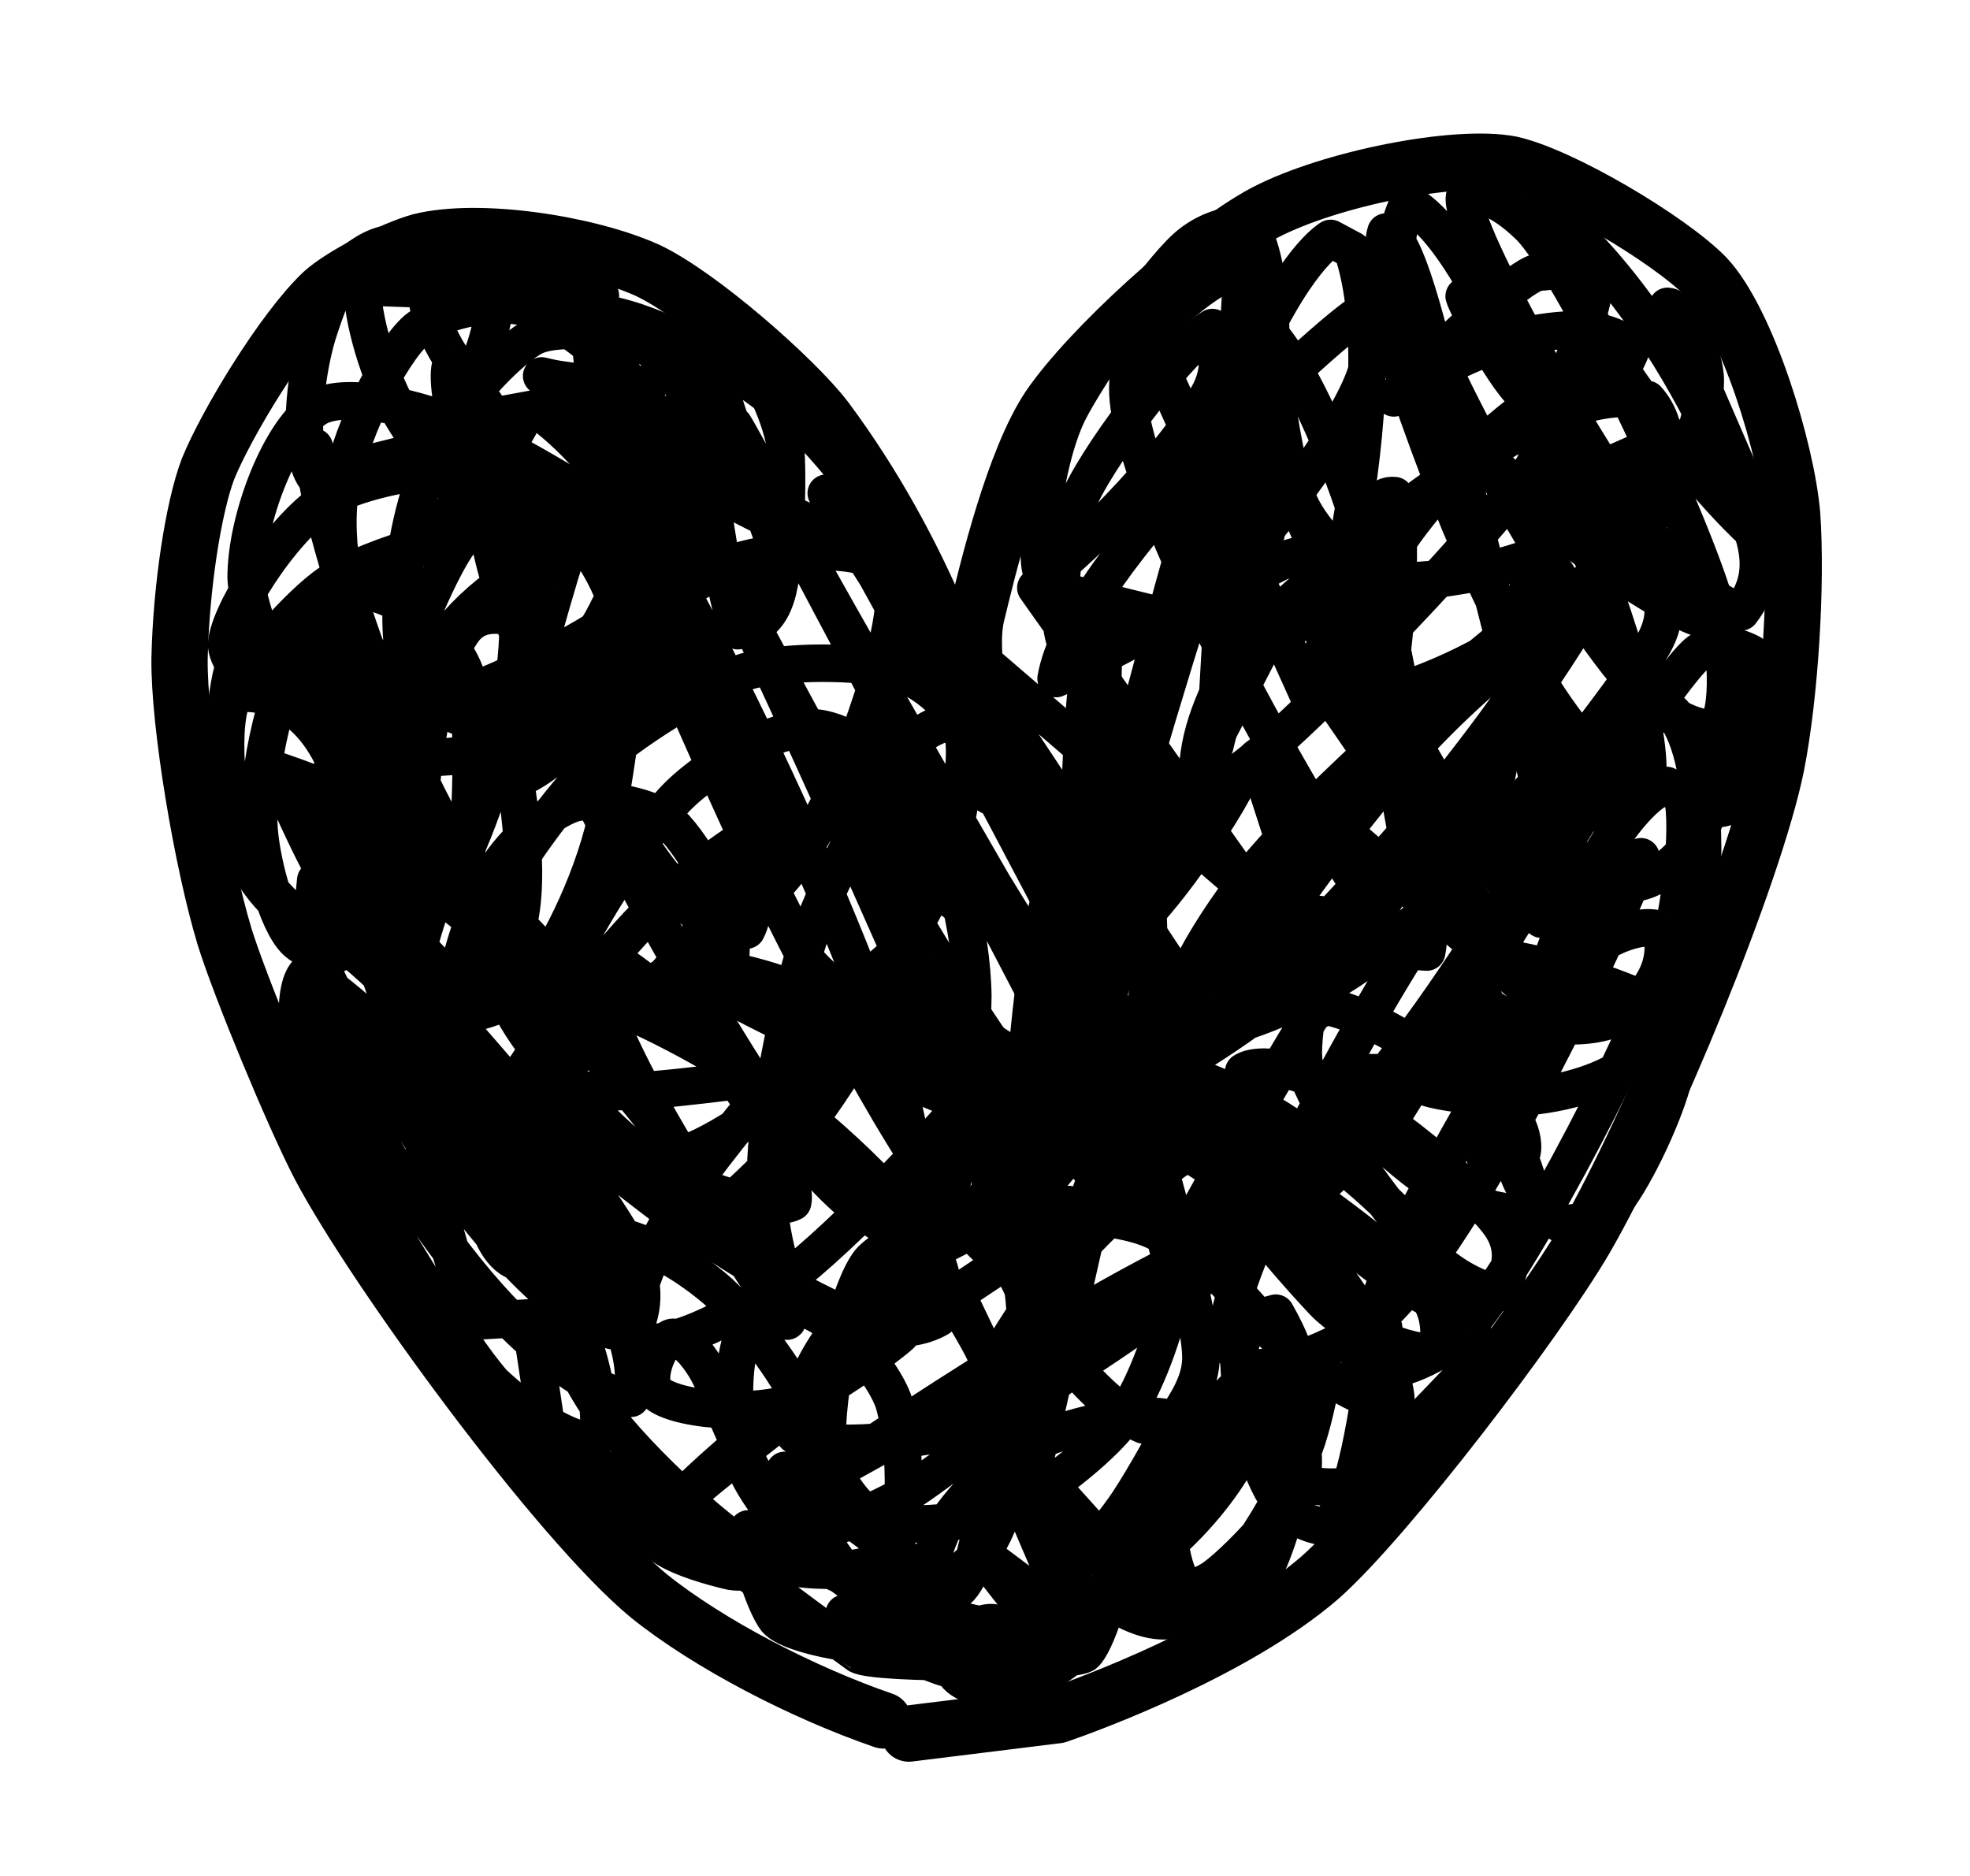
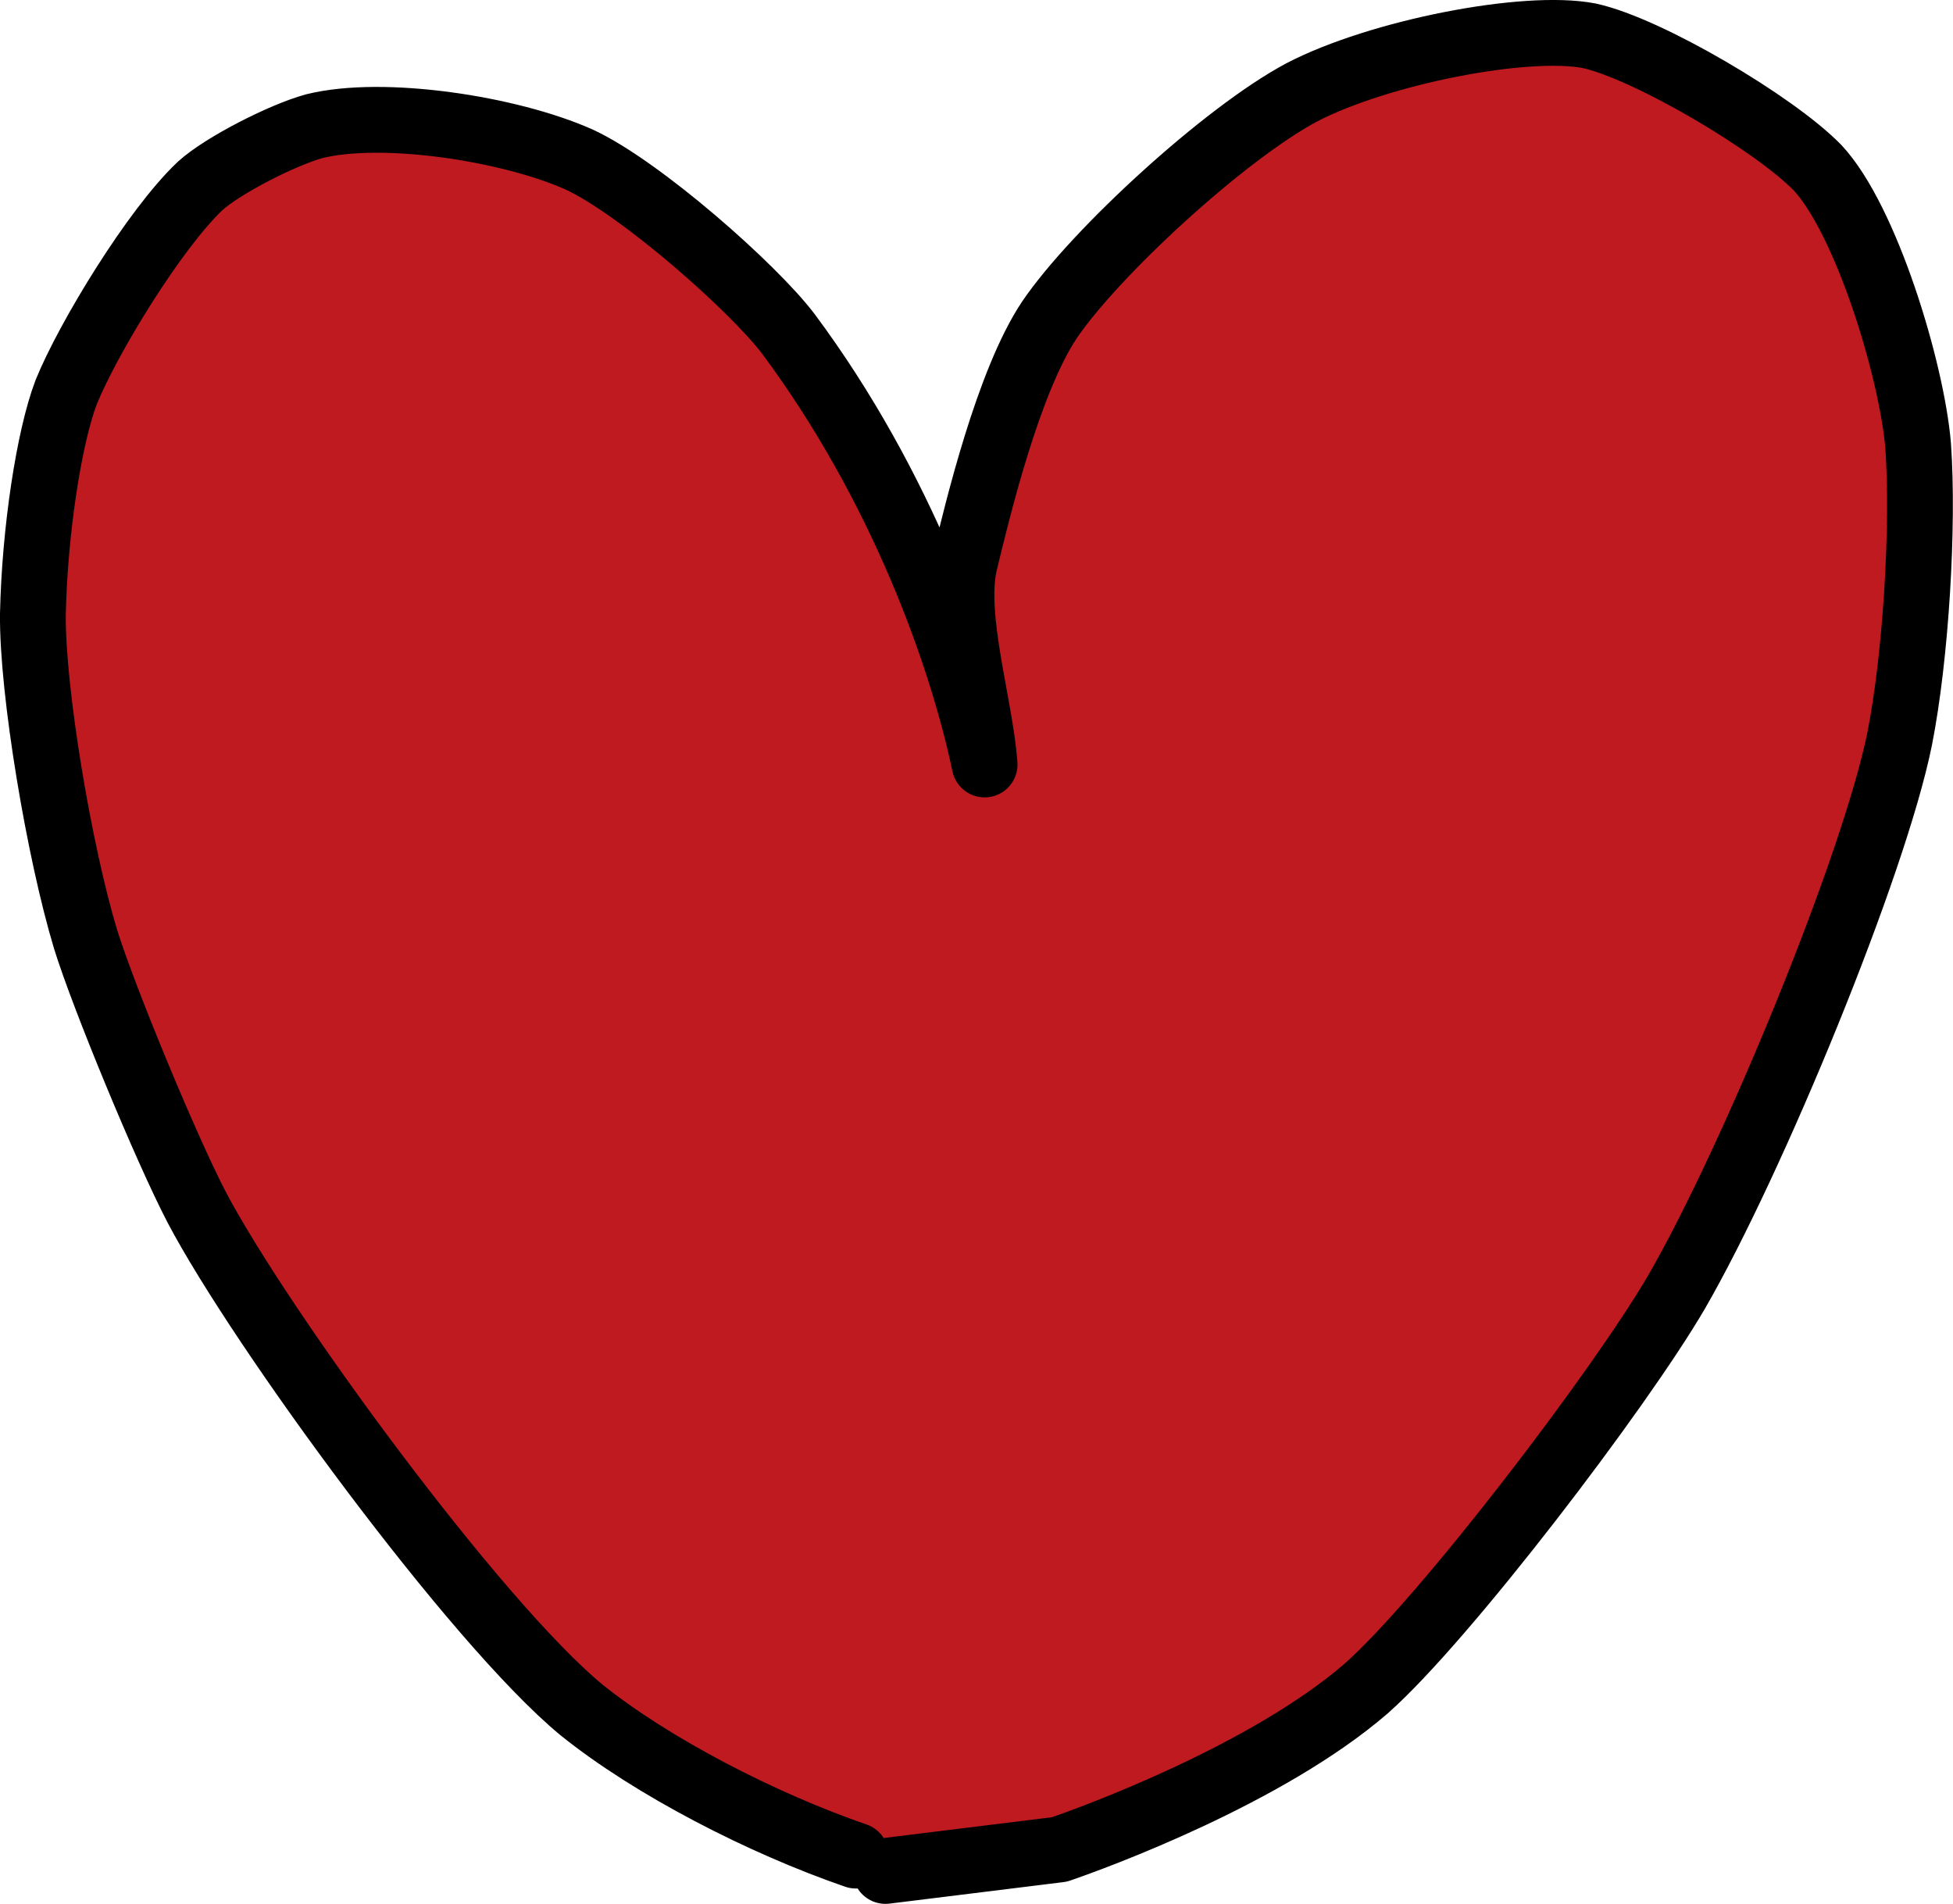
- <svg xmlns="http://www.w3.org/2000/svg" width="105.00" height="100.00" viewBox="0.00 0.00 105.00 100.00">
-   <g stroke-linecap="round" id="圖層_1">
-     <path d="M47.09,91.71 C42.82,90.24 37.80,87.66 34.57,85.06 C29.71,81.04 19.95,67.68 17.04,62.16 C15.62,59.43 12.78,52.55 11.97,49.93 C10.77,45.96 9.53,38.59 9.57,35.11 C9.65,31.35 10.30,27.06 11.09,24.99 C12.08,22.55 15.10,17.58 17.19,15.60 C18.22,14.66 20.97,13.26 22.41,12.87 C25.53,12.10 31.28,12.97 34.47,14.39 C37.24,15.67 42.40,20.21 44.02,22.35 C49.18,29.29 51.93,37.06 52.96,41.97 C52.76,39.27 51.51,35.34 52.03,32.87 C52.65,30.30 54.04,24.52 55.91,21.71 C57.99,18.64 63.91,13.20 67.42,11.33 C70.94,9.50 77.62,8.19 80.52,8.75 C83.19,9.33 88.97,12.75 90.93,14.76 C93.15,17.13 95.23,23.99 95.52,27.43 C95.78,31.09 95.42,37.04 94.68,40.79 C93.52,46.55 87.98,60.01 84.50,66.03 C81.90,70.48 73.93,80.93 70.36,84.09 C65.84,88.00 58.01,90.87 56.37,91.43 C56.37,91.43 48.44,92.41 48.44,92.41" fill="none" stroke="rgb(0, 0, 0)" stroke-width="3.00" stroke-opacity="1.00" stroke-linejoin="round" />
-     <path d="M44.23,89.60" fill="none" stroke="rgb(0, 0, 0)" stroke-width="3.00" stroke-opacity="1.00" stroke-linejoin="round" />
-     <path d="M30.88,20.38 C30.27,20.30 29.86,20.24 29.67,20.21 C29.47,20.18 29.21,20.12 28.87,20.04 C35.60,25.04 41.72,28.54 45.12,29.12 C46.01,29.27 46.86,29.24 47.33,29.12 C47.59,28.11 45.39,24.73 42.12,22.00 C36.22,17.14 31.67,16.41 31.29,16.75 C31.55,18.16 34.85,22.24 37.29,24.32 C42.20,28.36 46.62,28.95 47.25,28.96 C47.04,27.09 43.17,22.64 40.75,20.71 C38.51,18.97 34.02,17.27 32.42,17.42 C32.42,17.42 31.58,18.08 31.58,18.08 C31.18,19.80 33.05,23.82 35.79,27.33 C38.01,30.11 40.32,31.64 41.33,31.71 C41.66,30.72 41.58,29.69 40.92,27.92 C39.09,23.13 38.64,21.72 38.04,19.62 C36.91,24.46 39.06,33.15 39.33,33.62 C40.46,33.41 41.12,32.83 41.46,31.46 C41.95,29.41 42.01,24.55 41.83,23.58 C41.55,22.16 40.75,20.31 40.00,19.58 C39.21,18.85 37.56,18.59 36.42,18.92 C35.46,19.23 33.23,21.91 32.08,24.17 C30.71,26.93 26.77,40.80 27.29,41.58 C29.02,41.28 32.64,37.62 34.10,34.94 C35.15,32.92 36.72,28.88 37.17,25.29 C37.35,23.70 36.78,20.11 35.12,18.88 C33.36,17.61 29.88,17.30 28.50,17.92 C27.24,18.53 24.87,21.06 23.83,22.83 C20.96,27.94 21.16,34.54 21.71,35.46 C22.46,36.61 24.08,37.47 25.62,37.54 C26.80,37.57 29.92,35.90 31.12,34.54 C32.33,33.15 33.91,29.40 34.04,27.71 C34.30,23.91 33.40,20.75 32.66,19.67 C31.84,18.52 29.70,16.98 28.24,16.45 C26.78,15.95 23.68,16.39 22.21,17.58 C20.79,18.82 18.46,23.36 18.08,26.50 C17.72,29.74 18.79,33.50 19.64,34.75 C20.69,36.25 23.59,38.10 25.56,38.53 C27.49,38.92 31.32,38.62 32.86,37.98 C34.13,37.43 36.38,35.19 36.58,33.21 C36.66,32.10 35.64,29.91 34.54,28.83 C32.65,27.04 26.93,23.85 24.75,22.83 C22.40,21.77 18.47,20.84 16.92,21.71 C14.96,22.88 13.12,27.64 13.12,30.79 C13.15,32.10 14.25,35.08 15.12,36.37 C16.07,37.72 18.57,39.69 20.17,40.17 C21.86,40.65 25.89,40.32 27.83,39.58 C31.70,38.05 34.75,33.68 34.96,32.58 C35.17,31.17 34.69,29.43 33.67,28.46 C32.03,26.97 25.97,25.20 23.88,25.08 C22.00,25.01 18.80,25.75 17.42,26.62 C14.88,28.27 12.05,32.94 12.08,34.42 C12.14,35.25 13.17,36.45 14.29,36.96 C16.36,37.84 21.69,37.79 23.40,37.44 C24.93,37.10 30.50,34.66 32.75,32.92 C35.06,31.11 35.99,29.25 36.04,28.75 C35.13,28.03 30.54,27.67 27.85,27.92 C25.82,28.12 20.80,29.20 18.04,30.79 C16.78,31.52 15.23,33.13 13.75,34.92 C14.94,34.96 18.99,32.04 21.66,29.66 C24.14,27.39 26.85,24.26 27.67,22.71 C27.67,22.71 16.79,25.42 16.79,25.42 C15.82,24.05 16.25,20.07 16.90,17.89 C17.69,15.35 18.37,14.24 18.75,14.00 C18.95,13.85 19.92,13.04 20.83,13.00 C22.92,12.93 25.69,14.31 26.00,14.25 C25.78,14.38 23.20,14.21 22.88,14.75 C22.18,16.17 24.18,19.79 24.96,20.00 C26.31,19.44 26.88,12.48 27.04,12.79 C29.04,15.12 29.95,15.76 32.00,15.75 C32.00,15.75 19.38,15.29 19.38,15.29 C19.16,16.06 19.93,19.61 21.33,22.00 C24.89,27.97 28.77,30.09 29.62,30.17 C30.30,28.30 25.02,19.60 24.04,19.42 C23.58,20.63 25.07,26.16 26.85,30.27 C28.67,34.40 31.07,39.48 32.70,42.61 C34.15,45.34 36.55,48.67 38.67,49.79 C38.67,49.79 39.79,49.58 39.79,49.58 C40.62,48.14 40.22,41.99 39.13,38.94 C37.88,35.55 36.10,31.54 34.31,28.41 C32.27,24.91 29.81,22.60 28.50,21.79 C28.50,21.79 26.92,22.08 26.92,22.08 C26.00,23.14 25.61,26.72 26.29,29.67 C28.29,38.04 38.84,56.39 42.36,60.87 C44.52,63.59 45.78,64.54 47.42,65.50 C47.42,65.50 48.71,65.00 48.71,65.00 C49.15,63.65 48.50,59.56 47.23,55.82 C42.59,42.53 33.18,24.91 31.92,24.71 C31.69,26.88 38.39,41.66 41.38,47.99 C46.30,57.86 50.65,65.36 53.54,67.25 C53.96,65.53 53.95,64.50 53.23,62.82 C43.61,40.44 35.54,23.35 34.33,22.12 C35.63,25.29 43.36,39.50 46.91,45.96 C54.46,59.32 58.66,62.95 59.25,63.38 C59.44,61.73 59.24,60.68 58.18,58.75 C51.19,45.14 39.75,23.59 39.12,22.67 C39.83,24.24 49.00,40.37 52.90,47.10 C57.56,54.80 59.71,56.86 60.79,57.79 C60.50,56.29 52.03,40.55 48.11,33.22 C45.43,28.27 44.85,27.40 44.04,26.29 C51.84,39.60 62.45,52.48 63.92,53.87 C63.92,53.87 50.54,33.67 50.54,33.67 C50.54,33.67 66.71,47.58 66.71,47.58 C66.71,47.58 55.21,31.33 55.21,31.33 C56.27,31.25 60.72,32.70 63.39,33.11 C65.43,33.42 70.53,33.46 71.58,32.62 C72.13,32.18 72.42,31.25 72.46,30.37 C70.95,29.46 69.70,29.27 68.21,29.96 C67.60,30.24 56.81,36.01 56.29,36.17 C57.35,29.98 70.83,17.66 72.58,16.67 C73.16,17.54 73.27,18.63 72.71,20.17 C71.67,22.95 67.98,27.86 66.12,29.71 C64.19,31.58 60.21,34.35 58.00,34.87 C58.00,34.87 56.88,34.46 56.88,34.46 C56.19,32.98 56.50,28.80 57.58,26.46 C58.94,23.61 63.14,18.31 64.62,17.46 C65.03,18.74 65.05,19.90 64.42,21.04 C62.29,24.86 56.68,30.16 55.67,30.71 C55.01,30.45 55.57,24.78 56.92,22.00 C57.94,19.95 61.56,14.71 63.21,13.21 C64.20,12.31 65.47,11.93 66.46,11.96 C67.63,13.04 68.16,18.52 67.33,22.33 C66.65,25.36 61.09,37.06 59.92,40.87 C59.66,41.73 59.51,42.45 59.54,42.50 C60.61,38.77 63.53,27.01 65.29,22.40 C68.15,14.99 70.27,13.14 70.92,12.71 C70.92,12.71 72.08,13.33 72.08,13.33 C74.68,20.92 70.01,37.20 69.75,37.08 C69.75,37.08 61.29,18.33 61.29,18.33 C60.29,18.84 59.87,20.02 60.25,22.08 C61.93,30.88 73.45,49.44 74.92,50.67 C74.92,50.67 76.04,50.75 76.04,50.75 C76.67,47.78 74.63,35.34 73.04,29.74 C70.63,21.60 67.94,17.47 66.62,16.92 C66.34,18.97 66.59,20.73 67.66,23.33 C75.96,43.44 80.81,47.90 82.17,49.00 C82.17,49.00 83.12,48.71 83.12,48.71 C83.44,45.78 78.64,28.54 77.81,24.74 C75.57,14.54 74.65,12.67 73.87,12.37 C73.49,13.50 74.08,17.69 74.99,20.40 C81.21,38.65 85.93,41.38 87.08,41.79 C87.08,41.79 87.83,40.96 87.83,40.96 C87.78,37.21 85.12,29.86 81.23,20.47 C77.97,12.85 75.96,11.35 75.04,10.83 C74.45,12.27 74.30,13.02 74.69,14.24 C76.76,20.75 84.30,33.71 87.54,36.83 C89.29,38.47 90.26,38.75 91.37,38.88 C92.30,38.07 92.03,34.26 91.39,32.09 C89.70,26.59 83.75,14.31 81.54,12.08 C79.75,10.33 78.60,10.29 78.08,10.42 C77.48,11.88 85.80,26.36 88.71,29.54 C90.21,31.18 91.71,32.27 92.79,32.62 C93.77,31.34 94.02,30.02 93.33,28.08 C89.18,16.42 82.59,11.03 82.12,11.08 C81.92,11.89 83.94,16.07 86.40,19.74 C88.99,23.55 92.14,27.40 94.46,29.21 C94.46,29.21 88.88,16.33 88.88,16.33 C89.49,16.35 90.72,18.34 90.88,20.04 C91.01,21.79 89.82,25.38 88.08,27.46 C80.83,36.04 72.70,37.46 71.67,37.50 C70.86,36.34 72.35,31.87 74.88,28.33 C78.47,23.38 83.78,19.73 84.46,20.12 C84.55,23.38 68.99,39.17 66.09,41.10 C65.35,41.60 64.77,41.64 63.87,41.42 C63.72,39.42 64.88,36.68 65.99,35.06 C68.24,31.85 79.22,23.41 83.12,21.96 C85.32,21.19 86.39,21.16 87.79,21.29 C88.45,22.02 88.85,23.11 88.62,24.37 C88.03,27.66 80.43,39.21 76.82,43.42 C72.13,48.84 66.86,52.99 65.50,53.87 C64.98,53.30 71.60,43.79 75.75,39.38 C80.54,34.32 85.91,30.87 88.00,30.58 C88.83,31.93 88.92,33.08 87.96,34.62 C86.53,36.91 81.30,43.58 80.10,44.93 C78.43,46.79 73.61,50.88 70.62,52.54 C66.08,55.04 63.72,55.09 62.67,54.92 C62.04,53.63 64.55,49.22 67.23,46.03 C71.07,41.52 80.47,33.43 83.50,31.42 C83.67,33.18 80.72,37.35 77.33,41.66 C74.94,44.62 70.39,49.53 68.21,51.62 C62.69,56.85 58.67,57.89 58.17,57.67 C58.00,56.06 59.38,51.62 61.32,46.52 C64.61,38.37 66.81,35.01 67.25,34.50 C67.25,34.50 59.08,50.33 59.08,50.33 C61.19,49.63 66.32,41.67 66.08,41.25 C65.32,41.51 62.20,44.23 60.25,46.62 C55.68,52.36 56.03,55.95 56.25,57.17 C57.12,58.02 59.99,57.91 61.71,57.29 C63.55,56.59 68.29,53.29 70.79,50.96 C73.40,48.49 79.42,40.40 79.83,39.83 C73.74,46.51 64.38,63.58 63.08,66.08 C64.69,65.99 66.33,65.16 68.46,63.21 C76.43,55.88 83.92,41.82 84.92,39.79 C83.05,40.12 79.59,44.04 76.78,48.04 C72.47,54.24 65.77,67.09 65.50,70.53 C65.45,71.36 65.71,72.00 66.37,72.96 C68.89,72.98 72.28,71.36 73.85,69.87 C78.86,65.03 87.06,47.22 87.46,45.67 C85.77,46.26 77.23,61.31 75.41,64.86 C74.71,66.23 72.41,71.64 72.46,73.12 C74.14,73.38 76.45,72.37 77.76,71.20 C80.29,68.86 87.12,56.08 88.83,50.92 C89.53,48.77 90.09,44.12 89.67,42.46 C89.67,42.46 88.83,41.87 88.83,41.87 C87.03,42.36 84.36,46.72 82.92,50.56 C81.72,53.86 80.73,58.27 80.60,60.68 C80.56,62.95 81.98,64.62 83.21,65.25 C84.61,65.14 85.34,64.93 85.84,64.36 C87.00,63.04 88.56,59.73 89.11,57.78 C89.88,55.03 90.75,47.81 90.75,45.25 C90.72,40.48 89.72,38.51 89.08,37.92 C87.61,38.22 86.82,38.76 86.42,39.96 C85.90,41.52 85.72,46.55 86.33,46.96 C87.32,47.47 89.59,46.38 90.83,43.79 C91.85,41.61 93.23,36.24 93.50,35.00 C91.82,36.20 91.45,42.26 91.79,43.08 C92.66,42.87 93.08,42.57 93.29,41.42 C94.14,36.74 93.79,35.67 93.33,34.83 C92.52,34.39 91.49,34.23 90.67,34.67 C88.58,35.81 74.37,59.48 73.25,61.00 C73.56,60.52 75.19,56.73 76.79,55.79 C77.97,55.14 82.48,54.18 85.50,54.00 C85.50,54.00 75.67,57.75 75.67,57.75 C75.92,58.20 79.76,58.64 81.79,58.42 C87.29,57.76 88.77,54.83 88.92,54.21 C87.85,52.81 80.56,50.87 79.79,51.12 C78.95,51.48 78.65,53.10 79.46,53.75 C80.64,54.64 84.61,55.09 86.17,54.21 C89.16,52.44 88.71,50.03 88.50,49.58 C87.54,49.13 85.11,49.93 83.46,51.92 C79.38,56.93 79.02,60.97 79.08,61.50 C79.08,61.50 81.12,61.42 81.12,61.42 C81.34,60.45 80.42,58.55 78.54,57.88 C76.35,57.12 71.01,56.94 70.92,57.54 C71.23,58.69 74.90,62.34 77.33,63.62 C79.28,64.63 80.84,64.72 81.42,64.62 C81.85,64.03 81.29,61.51 79.67,59.58 C75.88,55.18 72.04,53.92 70.62,53.62 C70.62,53.62 69.62,54.25 69.62,54.25 C69.43,55.83 69.38,56.57 69.68,57.29 C70.93,60.30 73.49,63.89 75.86,66.54 C77.27,68.08 79.07,68.88 79.92,68.92 C80.61,67.60 80.74,66.54 80.08,65.46 C78.88,63.53 73.06,58.86 70.42,57.67 C67.99,56.61 66.71,56.84 66.29,57.12 C65.90,58.41 67.41,61.70 70.04,64.46 C74.51,69.06 77.80,69.93 78.12,69.88 C78.29,69.21 76.27,66.25 73.08,63.38 C67.75,58.65 63.79,57.37 62.92,57.25 C62.60,58.58 62.57,59.16 63.10,59.98 C65.26,63.23 67.92,66.59 70.54,69.38 C71.94,70.84 75.10,72.31 76.62,72.04 C76.87,70.45 76.58,69.33 75.29,68.08 C73.15,66.03 68.44,62.64 66.12,61.29 C63.41,59.73 61.24,59.35 60.38,59.38 C60.15,61.04 60.64,62.56 62.17,64.58 C62.88,65.52 66.84,70.12 68.04,71.25 C70.86,73.87 73.73,75.09 74.38,74.79 C74.58,73.81 72.95,69.99 70.21,66.83 C67.29,63.53 59.63,58.91 56.92,58.33 C55.42,58.03 54.22,58.33 53.17,59.04 C52.30,61.32 52.85,64.69 53.55,66.53 C55.86,72.41 59.53,75.38 60.96,75.96 C60.96,75.96 62.67,75.67 62.67,75.67 C63.60,74.29 64.01,73.38 64.01,72.34 C63.99,68.90 59.13,52.66 57.03,46.85 C54.53,39.99 52.50,38.51 51.75,38.17 C50.05,38.52 49.20,38.90 48.47,39.76 C47.00,41.52 44.22,46.79 43.17,49.82 C42.27,52.48 41.00,58.30 40.83,61.79 C40.75,63.90 41.37,67.78 42.17,68.75 C43.19,69.94 44.92,70.72 46.21,70.58 C47.17,70.45 49.49,67.76 50.00,66.21 C50.97,63.16 51.83,56.19 51.85,53.13 C51.83,49.79 50.54,44.59 49.17,42.50 C48.00,40.81 45.14,38.94 43.45,38.80 C41.61,38.71 38.03,40.50 36.03,42.54 C34.11,44.55 30.92,49.60 29.84,52.22 C29.07,54.14 28.08,59.14 28.83,60.67 C29.57,62.06 34.65,62.11 36.62,61.46 C38.60,60.76 42.51,58.04 44.38,55.92 C46.17,53.84 49.27,48.69 50.17,46.54 C50.98,44.54 51.59,40.84 51.37,39.33 C51.12,37.79 49.24,36.20 47.54,35.71 C45.83,35.24 41.83,35.20 39.79,35.79 C37.67,36.44 33.49,39.04 31.62,40.83 C29.89,42.52 27.22,46.20 26.46,47.92 C25.57,50.05 25.73,51.09 26.25,52.42 C28.76,53.42 32.53,53.23 34.28,52.60 C36.58,51.75 40.64,48.38 42.46,45.80 C45.66,41.16 47.45,34.56 47.62,32.44 C47.67,31.58 47.02,30.38 46.17,29.75 C45.47,29.26 41.39,29.22 39.25,29.96 C36.80,30.85 31.67,34.70 29.29,37.50 C27.04,40.20 23.81,46.03 22.87,48.62 C21.93,51.36 21.98,52.51 22.29,53.79 C23.62,54.63 26.61,53.88 27.96,52.75 C29.18,51.67 31.19,47.93 32.13,44.40 C32.73,42.08 33.59,35.71 33.41,34.29 C32.95,31.05 31.01,28.59 30.37,28.17 C28.36,26.89 25.62,27.57 24.50,28.87 C23.59,30.01 21.71,34.31 21.16,36.56 C20.70,38.47 20.07,42.88 20.24,45.94 C20.29,46.74 20.63,47.22 21.42,48.04 C23.17,47.51 25.03,43.69 26.24,39.92 C26.97,37.61 28.16,33.15 28.42,30.50 C27.66,30.23 24.63,32.41 22.96,35.17 C21.15,38.24 20.40,45.97 20.92,48.37 C22.46,48.57 23.42,48.20 24.12,46.79 C27.47,40.04 27.72,33.81 27.58,32.96 C26.28,32.63 25.35,32.74 24.71,33.58 C22.03,37.25 22.01,47.97 22.54,48.67 C23.97,48.01 24.66,47.17 24.87,45.37 C25.26,42.16 25.15,36.93 24.79,35.87 C23.89,33.47 20.79,31.38 18.96,31.50 C17.65,32.69 17.55,37.29 17.96,39.79 C18.37,42.17 19.86,46.39 20.79,48.17 C21.94,50.29 23.01,51.33 24.37,52.42 C24.37,52.42 25.83,52.46 25.83,52.46 C26.77,51.61 27.54,50.20 27.79,48.37 C28.22,45.20 27.28,39.54 26.62,38.46 C25.88,37.32 24.52,36.18 23.42,35.83 C22.54,35.59 20.66,35.54 20.04,35.79 C18.61,36.47 17.12,41.75 17.38,45.12 C17.66,48.31 18.93,50.34 19.58,51.00 C20.89,50.73 21.66,50.04 21.92,48.50 C22.42,45.30 22.00,38.44 21.33,36.89 C20.57,35.33 17.76,33.45 16.46,34.25 C15.13,35.17 13.76,40.18 13.79,43.87 C13.83,45.58 14.71,49.15 15.79,50.17 C16.37,50.70 17.20,50.89 18.00,50.83 C19.36,49.82 20.31,46.38 20.21,42.62 C20.13,40.85 19.08,37.59 17.71,36.46 C16.63,35.60 13.58,34.70 12.62,35.17 C12.03,36.11 11.66,41.29 12.00,42.88 C13.26,48.31 16.74,49.64 17.50,49.67 C17.50,49.67 18.33,49.04 18.33,49.04 C18.80,47.47 18.66,42.76 18.04,41.08 C16.35,36.76 13.14,36.80 12.46,37.04 C11.71,38.36 11.92,42.89 13.12,45.67 C13.68,46.88 16.41,49.91 18.21,50.33 C19.12,50.52 20.59,50.10 21.25,49.46 C21.98,48.68 22.64,46.86 22.67,45.46 C22.66,42.97 20.29,36.56 19.00,33.25 C17.78,29.91 16.95,24.70 16.75,23.83 C16.66,27.32 20.79,39.14 23.68,44.10 C25.34,46.89 28.75,50.86 30.54,52.04 C33.88,54.15 36.42,53.87 37.83,53.54 C38.58,52.73 38.99,51.73 38.96,50.38 C38.89,48.24 36.71,44.63 35.54,43.71 C34.47,42.92 31.91,42.44 30.54,42.83 C29.16,43.27 27.10,45.10 26.21,46.79 C23.81,51.54 23.48,57.23 23.92,58.37 C24.85,58.68 26.04,58.64 27.83,58.17 C29.02,57.84 33.53,54.22 35.64,51.81 C36.51,50.80 40.76,45.57 42.08,43.50 C40.20,43.93 36.17,47.14 34.50,48.79 C31.91,51.38 27.85,56.86 27.23,58.21 C26.68,59.44 25.72,62.36 25.71,63.08 C25.75,64.82 26.29,66.45 27.21,67.08 C28.88,68.17 33.80,67.49 35.75,66.46 C37.62,65.42 40.54,62.78 42.46,60.54 C45.41,57.03 48.57,50.65 48.62,50.33 C47.07,50.78 39.37,59.49 36.92,63.12 C33.99,67.49 33.71,69.74 33.71,71.00 C33.71,71.00 34.75,71.58 34.75,71.58 C37.13,71.42 40.80,69.17 43.04,67.29 C46.85,64.04 53.06,57.29 53.37,55.92 C52.79,55.53 36.94,58.22 32.94,58.19 C30.80,58.17 28.49,57.83 26.08,57.25 C27.67,58.28 32.42,62.06 35.18,64.16 C38.01,66.31 43.77,69.89 46.54,70.62 C47.93,70.98 49.19,70.75 50.04,70.25 C50.38,69.28 50.35,68.01 49.71,66.79 C48.34,64.24 43.61,59.76 40.26,57.58 C33.93,53.54 28.89,51.93 27.38,52.21 C27.38,52.21 27.12,53.42 27.12,53.42 C28.05,55.70 32.19,60.12 33.79,61.29 C37.17,63.71 41.16,64.66 42.25,64.08 C42.51,62.93 40.82,59.50 38.08,56.04 C36.49,54.05 33.35,51.21 31.92,50.87 C31.26,52.57 33.48,56.94 36.21,61.52 C38.22,64.75 41.83,70.56 41.96,70.42 C41.91,68.12 32.47,56.29 27.23,50.98 C25.05,48.78 22.35,46.61 20.67,46.17 C20.67,46.17 19.92,47.08 19.92,47.08 C19.96,49.89 21.79,54.68 23.59,58.02 C26.95,64.16 31.80,70.30 33.67,71.12 C34.43,69.64 34.40,68.21 33.42,66.37 C30.18,60.38 18.24,47.77 16.83,46.92 C16.58,49.18 16.59,50.31 17.07,51.42 C18.41,54.44 21.69,59.65 23.66,62.45 C29.35,70.43 32.64,71.14 33.25,70.96 C33.65,69.70 31.99,65.60 30.71,63.71 C28.96,61.18 25.48,57.30 22.32,54.00 C19.32,50.93 17.26,49.27 16.62,49.46 C16.21,50.55 17.09,54.93 18.83,58.33 C26.29,72.59 33.00,74.69 33.62,74.54 C34.09,73.23 33.55,70.59 31.54,67.29 C29.28,63.62 17.98,52.06 16.29,51.96 C15.50,53.02 15.82,56.58 16.93,59.58 C17.92,62.20 20.76,67.06 22.49,69.42 C27.30,75.89 30.96,76.93 31.67,76.83 C32.48,75.78 31.24,70.61 28.97,66.67 C27.21,63.71 18.09,52.61 17.12,52.46 C16.55,53.32 16.95,57.56 18.48,61.14 C19.56,63.61 23.42,69.96 25.49,72.74 C27.53,75.45 32.72,80.79 35.56,82.56 C36.36,83.05 37.83,83.50 38.97,83.76 C39.84,83.91 41.65,83.57 42.37,83.00 C43.74,81.86 43.54,76.84 42.79,74.96 C42.07,73.24 39.65,70.00 38.08,68.67 C34.41,65.61 31.49,65.49 29.92,65.67 C29.13,66.88 28.85,67.68 29.02,68.58 C29.39,70.48 31.03,73.90 32.39,75.62 C34.90,78.77 39.41,82.66 40.96,83.25 C42.68,83.86 46.48,83.98 47.42,82.79 C48.48,81.35 48.26,76.60 47.60,74.64 C46.84,72.66 43.90,69.42 41.83,69.58 C41.51,69.62 40.93,69.81 40.08,70.17 C38.73,72.07 39.02,76.54 39.83,78.46 C40.59,80.14 42.97,82.88 44.33,83.71 C45.64,84.48 48.79,85.03 49.58,84.71 C50.70,84.23 52.02,83.21 52.59,82.38 C54.75,79.06 54.92,69.91 54.46,68.48 C54.14,67.64 53.06,66.33 52.17,65.79 C50.58,64.88 47.41,66.09 46.37,67.25 C45.34,68.52 44.13,73.08 44.08,76.62 C44.09,78.51 45.71,80.88 47.22,81.15 C49.00,81.41 52.07,81.10 53.74,80.44 C55.50,79.71 58.63,77.25 59.79,75.70 C60.87,74.21 61.91,71.55 62.42,69.27 C62.63,68.29 62.53,67.48 62.08,65.92 C60.24,64.62 55.34,64.57 53.25,65.08 C51.23,65.62 47.63,67.73 46.12,69.21 C42.94,72.41 42.39,75.27 42.37,76.50 C43.81,77.36 49.33,76.83 51.50,76.00 C57.05,73.82 67.88,65.33 67.42,65.25 C60.48,67.44 45.66,77.54 44.33,78.50 C44.33,78.50 64.96,67.04 64.96,67.04 C61.88,69.03 50.67,78.25 48.16,79.71 C46.56,80.62 43.86,81.73 42.79,81.87 C41.88,81.95 39.80,78.27 38.08,73.88 C37.53,72.44 36.38,71.20 35.83,71.29 C35.17,71.44 34.34,73.42 34.92,74.17 C35.73,75.12 40.14,75.60 42.71,74.62 C44.60,73.88 48.26,71.04 48.08,71.04 C45.18,71.98 37.45,78.45 35.79,80.46 C46.54,71.25 59.99,62.94 63.12,61.58 C62.26,61.92 57.40,66.10 54.97,69.58 C53.15,72.23 51.49,75.38 51.54,75.42 C52.15,75.10 54.73,72.15 56.08,69.12 C57.04,66.97 58.95,61.23 59.00,60.88 C59.00,60.88 54.75,79.67 54.75,79.67 C54.75,79.67 56.96,64.21 56.96,64.21 C55.67,64.33 52.55,81.34 51.79,83.50 C51.50,84.32 51.13,84.77 50.75,84.96 C50.75,84.96 41.83,78.38 41.83,78.38 C43.29,82.35 48.39,87.91 48.75,88.00 C46.74,84.54 41.53,81.64 39.88,81.50 C39.70,82.12 40.66,85.41 41.38,86.33 C42.27,87.37 47.93,88.24 51.01,87.68 C53.58,87.16 57.91,83.41 60.14,80.08 C61.04,78.72 62.42,76.22 62.62,75.71 C61.17,75.08 56.75,75.88 54.08,77.42 C52.92,78.11 50.61,80.67 50.17,81.67 C48.99,84.41 49.43,85.96 50.00,86.67 C51.90,87.30 56.84,86.13 59.62,84.33 C65.06,80.74 66.67,76.46 66.75,76.00 C65.16,76.18 61.87,80.13 60.58,82.42 C59.96,83.53 59.64,84.63 59.54,85.58 C60.85,86.34 61.99,86.62 63.04,86.21 C65.10,85.35 68.50,80.22 69.67,76.71 C70.09,75.40 70.42,73.77 70.50,72.92 C69.33,72.60 68.13,72.57 67.17,73.00 C65.42,73.80 62.77,77.76 62.37,79.46 C62.04,81.12 62.40,84.40 63.62,85.08 C64.30,85.42 66.00,85.27 66.67,84.75 C68.02,83.61 69.52,77.49 69.42,74.42 C69.33,72.68 68.75,71.32 68.00,70.00 C66.61,70.35 65.99,71.07 66.04,72.71 C66.14,75.29 67.16,78.61 68.17,80.00 C68.73,80.77 69.62,81.22 70.46,81.37 C71.59,81.00 72.29,79.06 73.04,74.25 C73.37,72.16 73.63,70.98 73.75,70.79 C73.75,70.79 73.79,77.71 73.79,77.71 C73.79,77.71 79.46,71.79 79.46,71.79 C76.24,75.89 74.01,78.32 72.71,78.96 C71.39,79.56 68.72,79.30 68.04,78.21 C67.50,77.28 67.50,73.75 67.58,73.54 C68.59,73.78 69.69,76.36 69.42,78.58 C69.26,79.61 66.28,82.95 64.75,84.08 C63.95,84.65 62.66,85.01 61.96,84.83 C59.56,84.13 55.39,78.67 54.62,77.62 C54.62,77.62 61.00,84.71 61.00,84.71 C61.00,84.71 54.58,80.25 54.58,80.25 C54.58,80.25 57.25,86.50 57.25,86.50 C57.25,86.50 52.29,82.79 52.29,82.79 C52.29,82.79 55.92,87.42 55.92,87.42 C55.92,87.42 50.75,86.29 50.75,86.29 C50.75,86.29 49.54,87.00 49.54,87.00 C49.54,87.00 45.00,86.00 45.00,86.00 C49.99,89.31 51.31,89.23 52.21,88.96 C52.21,88.96 52.92,86.50 52.92,86.50 C51.93,86.43 50.69,87.53 50.75,88.79 C50.82,89.56 52.04,90.10 53.33,89.96 C56.86,89.47 58.73,86.58 58.75,86.25 C58.32,87.50 57.95,88.06 57.79,88.17 C56.93,88.69 46.68,88.75 45.75,88.21 C45.74,88.21 40.37,84.28 39.33,83.42 C34.56,79.42 30.20,77.18 29.21,76.62 C29.21,76.62 28.25,70.25 28.25,70.25 C28.25,70.25 25.33,70.42 25.33,70.42 C25.01,70.02 23.30,65.18 21.96,57.83 C21.70,56.72 20.40,51.50 19.21,49.71 C16.92,46.34 15.34,42.41 15.04,41.79 C15.04,41.79 16.25,42.00 16.25,42.00 C16.25,42.00 14.50,41.00 14.50,41.00 C14.94,41.07 20.72,43.27 21.17,43.58 C21.83,44.05 23.21,45.26 23.44,45.52" fill="none" stroke="rgb(0, 0, 0)" stroke-width="2.00" stroke-opacity="1.00" stroke-linejoin="round" />
-     <path d="M51.00,69.12 C51.00,69.12 51.00,69.00 51.00,69.00 C51.00,69.00 53.25,73.71 53.25,73.71 C52.34,71.47 50.21,68.10 49.12,66.88 C48.91,66.63 48.68,66.44 48.44,66.28" fill="none" stroke="rgb(0, 0, 0)" stroke-width="2.00" stroke-opacity="1.00" stroke-linejoin="round" />
-     <path d="M70.62,49.00 C70.62,49.00 70.33,48.75 70.33,48.75" fill="none" stroke="rgb(0, 0, 0)" stroke-width="2.00" stroke-opacity="1.00" stroke-linejoin="round" />
-     <path d="M68.25,44.25 C68.25,44.25 67.00,40.38 67.00,40.38 C67.00,40.38 82.12,53.33 82.12,53.33 C82.12,53.33 71.33,37.67 71.33,37.67 C71.85,37.87 75.91,41.61 77.85,43.44 C79.51,44.92 82.38,46.00 83.54,45.21 C83.88,43.36 83.27,40.09 81.72,36.27 C80.63,33.61 80.37,33.00 80.00,32.25" fill="none" stroke="rgb(0, 0, 0)" stroke-width="2.00" stroke-opacity="1.00" stroke-linejoin="round" />
-     <path d="M74.50,16.38 C74.50,16.38 73.79,16.42 73.79,16.42 C73.73,17.08 77.88,22.64 79.50,24.58 C83.52,29.38 89.99,33.03 90.88,33.00 C90.88,33.00 78.04,15.79 78.04,15.79 C78.13,16.18 80.33,20.51 81.50,21.25 C84.79,23.22 86.80,19.23 86.96,18.54 C85.90,17.67 84.50,17.38 82.21,17.73 C79.02,18.23 75.72,20.13 74.29,21.21 C78.71,16.81 81.26,14.54 82.08,14.50 C82.56,14.50 84.13,14.22 85.08,14.00 C85.41,16.35 81.58,24.77 81.08,26.88 C81.08,26.88 87.96,23.83 87.96,23.83 C87.86,24.33 85.31,27.63 83.54,28.79 C80.82,30.51 74.91,31.39 73.16,30.77 C71.62,30.15 69.71,28.08 69.16,26.57 C68.10,23.61 67.53,17.44 67.00,12.83 C67.00,12.83 66.75,19.75 66.75,19.75 C66.83,18.68 62.59,18.25 61.88,18.21 C61.12,17.07 65.49,14.14 66.21,14.25 C66.21,14.25 64.75,39.75 64.75,39.75 C64.75,39.75 68.38,24.71 68.38,24.71 C67.28,25.05 64.86,28.58 64.04,30.75 C62.82,34.01 58.50,49.07 58.50,49.04 C58.50,49.04 58.88,31.62 58.88,31.62 C57.89,34.03 57.54,40.60 57.58,43.64 C57.77,53.77 59.16,56.76 59.67,57.33 C60.55,56.57 61.00,55.55 61.12,53.58 C61.60,45.82 60.35,43.96 59.29,42.83 C59.29,42.83 57.67,43.25 57.67,43.25 C55.96,46.26 55.34,50.33 54.88,54.77 C54.53,58.25 53.93,64.60 54.08,64.67 C55.54,64.20 67.29,47.56 68.66,46.09 C69.76,44.92 71.95,43.53 72.54,42.08 C74.65,36.73 74.75,28.05 74.33,26.42 C73.53,26.34 73.18,27.01 73.29,29.04 C73.37,30.44 74.13,39.18 74.50,41.73 C75.01,44.94 75.43,47.04 76.50,48.50 C76.50,48.50 77.50,48.33 77.50,48.33 C80.30,44.57 82.31,23.55 82.58,23.04 C82.66,22.87 85.10,27.54 86.25,28.21 C86.63,28.42 88.75,29.47 88.83,29.54 C88.87,29.57 88.94,29.66 89.03,29.78" fill="none" stroke="rgb(0, 0, 0)" stroke-width="2.00" stroke-opacity="1.00" stroke-linejoin="round" />
-     <path d="M86.50,38.25 C86.50,38.25 85.75,38.25 85.75,38.25 C85.00,38.83 77.63,54.55 74.51,58.74 C72.80,61.00 69.41,64.44 68.50,64.54 C68.10,64.01 65.94,60.28 64.46,59.42 C63.00,58.61 59.18,58.53 57.25,59.54 C56.21,60.11 54.35,61.68 53.38,62.79 C53.08,63.13 52.49,63.85 51.61,64.96" fill="none" stroke="rgb(0, 0, 0)" stroke-width="2.00" stroke-opacity="1.00" stroke-linejoin="round" />
-     <path d="M46.00,54.25 C46.00,54.25 45.58,54.29 45.58,54.29 C45.72,54.82 50.01,58.13 52.42,59.33 C54.59,60.40 59.86,61.50 60.62,61.46 C60.83,60.29 47.63,52.29 47.62,52.29 C47.55,52.27 47.46,52.26 47.33,52.25 C47.33,52.25 55.42,60.00 55.42,60.00 C52.66,59.88 39.49,53.73 36.38,51.62 C38.23,51.37 41.11,52.09 45.42,53.96 C47.19,54.73 49.62,55.69 49.92,55.75 C48.47,55.17 47.03,54.46 45.92,53.71 C44.85,52.99 43.80,52.10 43.25,51.50" fill="none" stroke="rgb(0, 0, 0)" stroke-width="2.00" stroke-opacity="1.00" stroke-linejoin="round" />
-     <path d="M44.38,42.38 C44.73,42.29 44.98,42.25 45.12,42.25 C47.48,42.27 53.75,48.56 53.71,49.00 C52.60,49.39 50.30,48.00 47.93,45.52 C46.57,44.08 45.84,42.99 45.04,41.29 C46.02,40.91 47.02,41.02 48.08,41.79 C48.33,41.97 48.78,42.34 49.43,42.90" fill="none" stroke="rgb(0, 0, 0)" stroke-width="2.00" stroke-opacity="1.00" stroke-linejoin="round" />
+ <svg xmlns="http://www.w3.org/2000/svg" version="1.1" id="圖層_1" x="0px" y="0px" viewBox="0 0 89.04 86.79" style="enable-background:new 0 0 89.04 86.79;" xml:space="preserve">
+   <style type="text/css">
+ 	.st0{fill:#BF1A20;stroke:#000000;stroke-width:3;stroke-linecap:round;stroke-linejoin:round;}
+ </style>
+   <g id="圖層_1_00000182518067932123509770000012138701299007410362_" transform="translate(0.00, 28.00)">
+     <path class="st0" d="M39.02,56.59c-4.27-1.47-9.29-4.05-12.52-6.65c-4.86-4.02-14.62-17.38-17.53-22.9   c-1.42-2.73-4.26-9.61-5.07-12.23C2.7,10.84,1.46,3.47,1.5-0.01c0.08-3.76,0.73-8.05,1.52-10.12c0.99-2.44,4.01-7.41,6.1-9.39   c1.03-0.94,3.78-2.34,5.22-2.73c3.12-0.77,8.87,0.1,12.06,1.52c2.77,1.28,7.93,5.82,9.55,7.96c5.16,6.94,7.91,14.71,8.94,19.62   c-0.2-2.7-1.45-6.63-0.93-9.1c0.62-2.57,2.01-8.35,3.88-11.16c2.08-3.07,8-8.51,11.51-10.38c3.52-1.83,10.2-3.14,13.1-2.58   c2.67,0.58,8.45,4,10.41,6.01c2.22,2.37,4.3,9.23,4.59,12.67c0.26,3.66-0.1,9.61-0.84,13.36c-1.16,5.76-6.7,19.22-10.18,25.24   c-2.6,4.45-10.57,14.9-14.14,18.06c-4.52,3.91-12.35,6.78-13.99,7.34l-7.93,0.98" />
+     <path class="st0" d="M36.16,54.48" />
  </g>
</svg>
